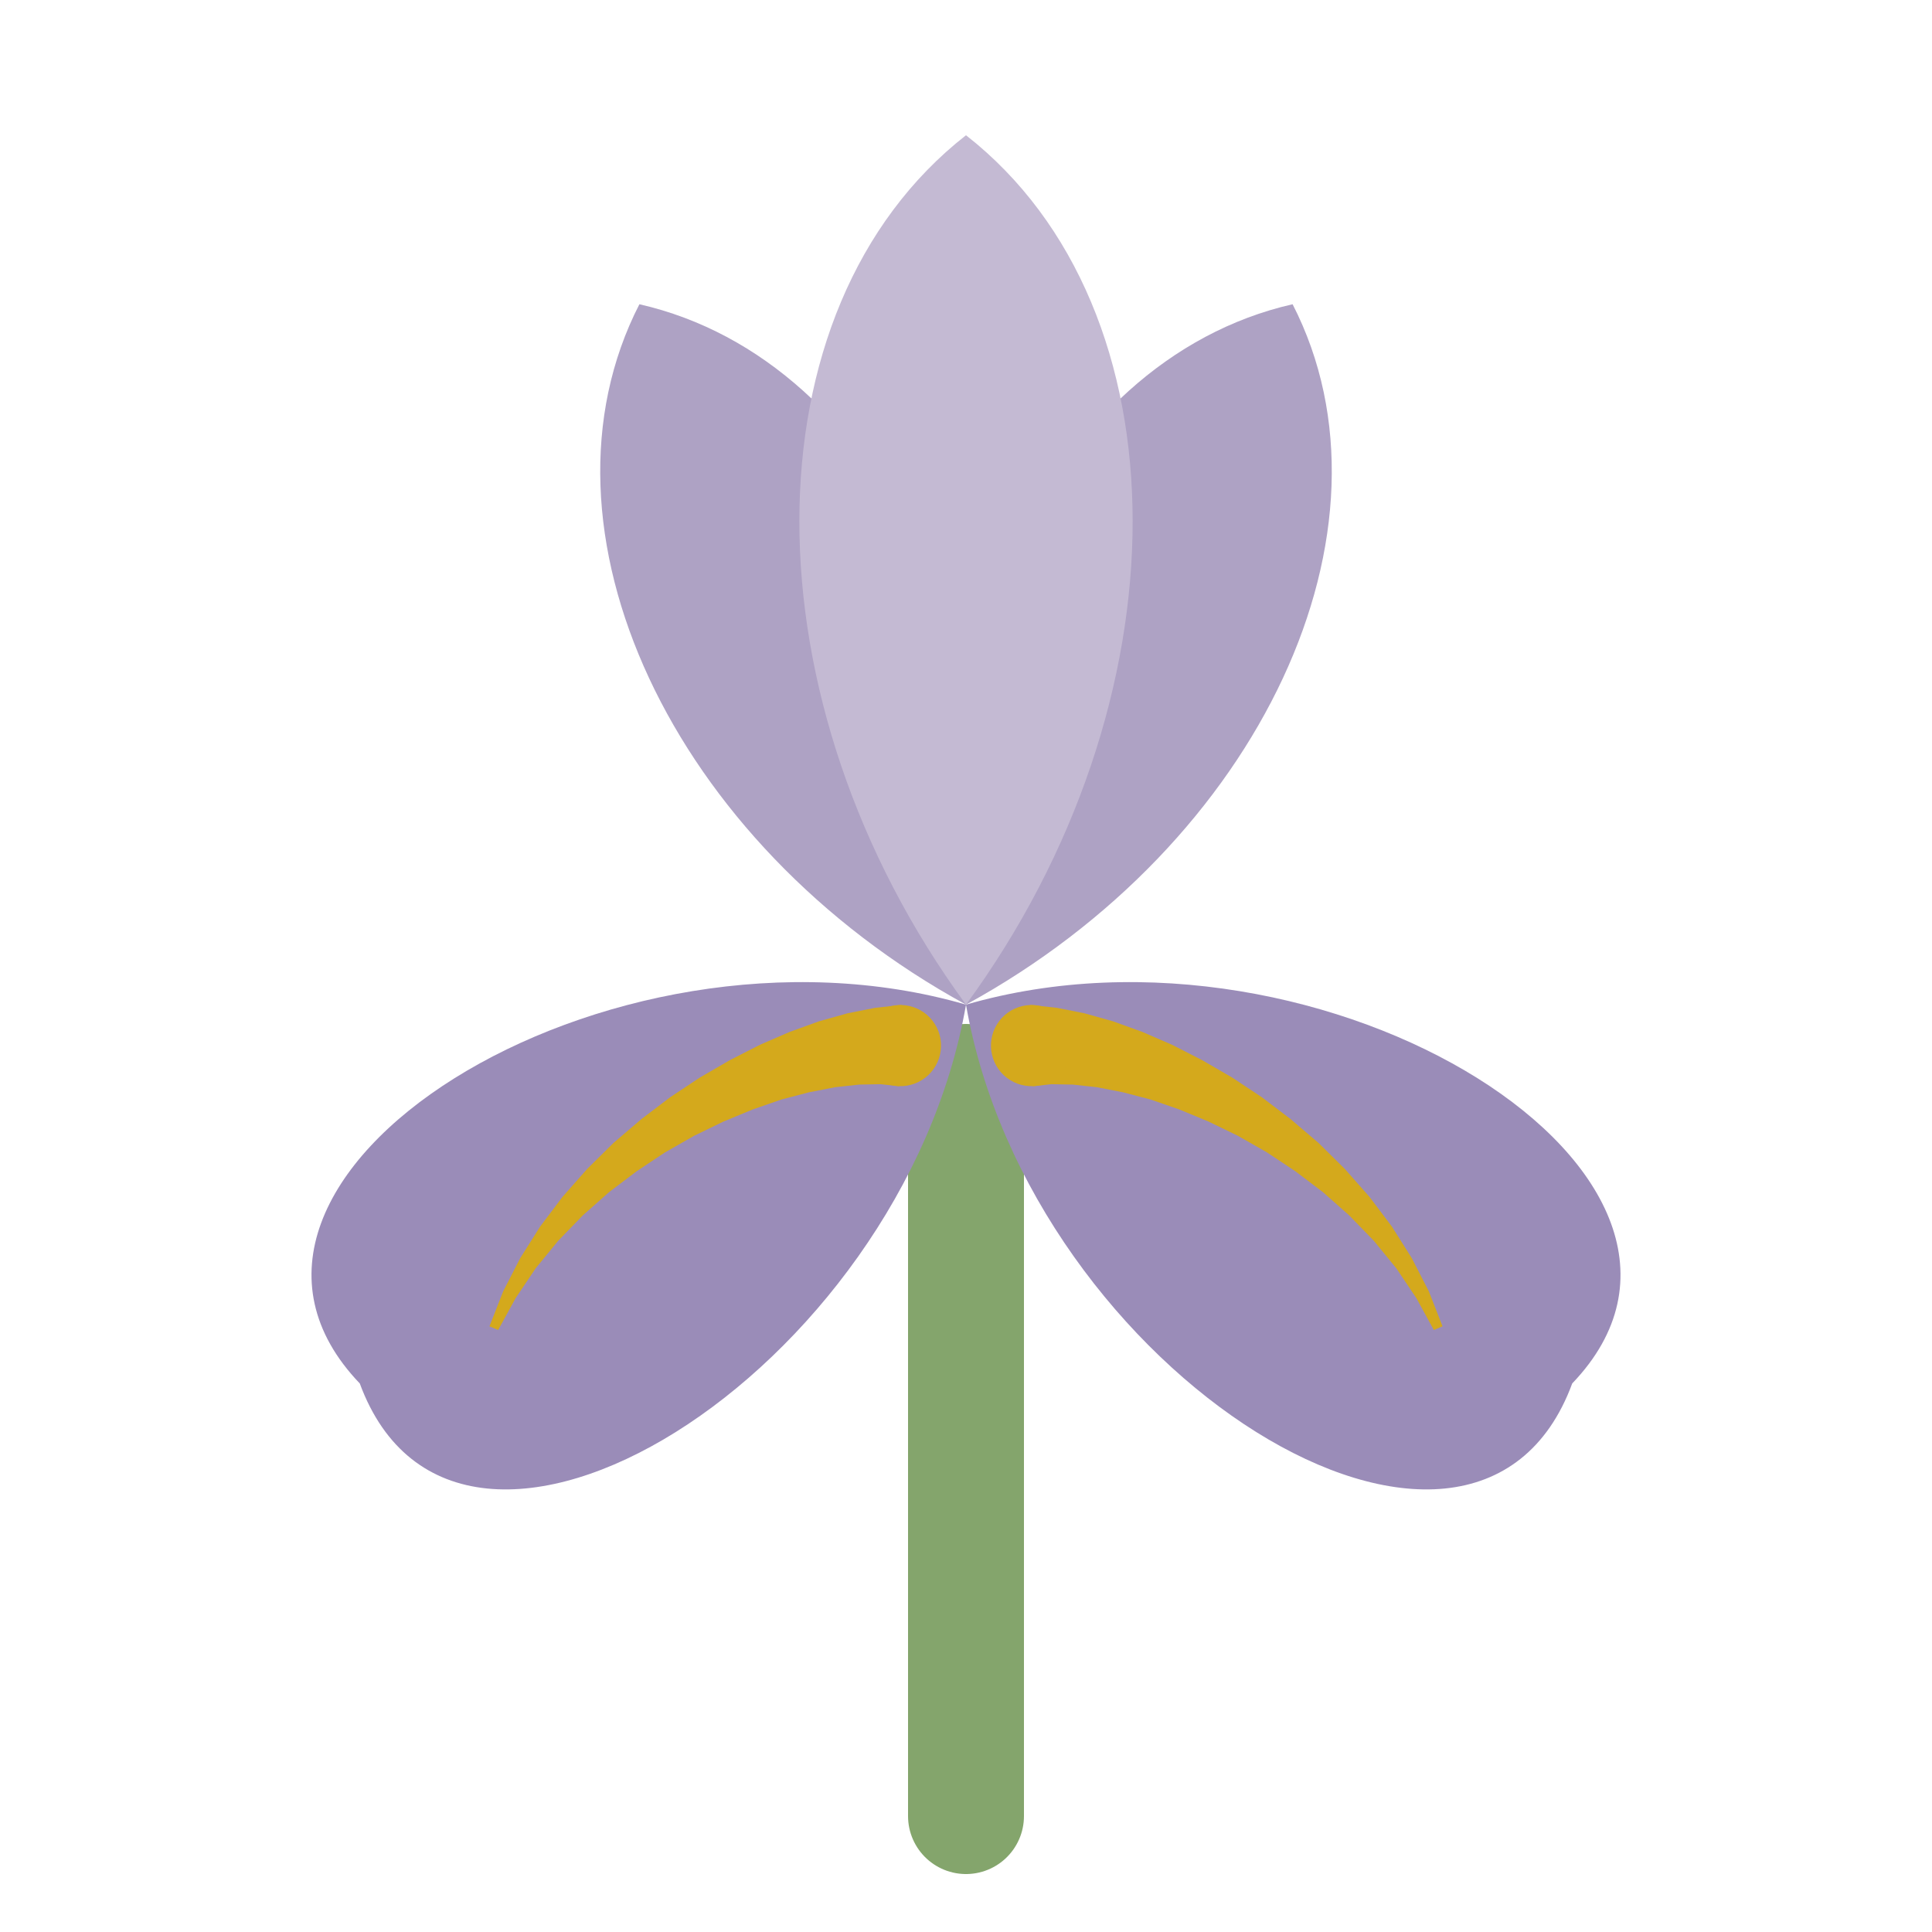
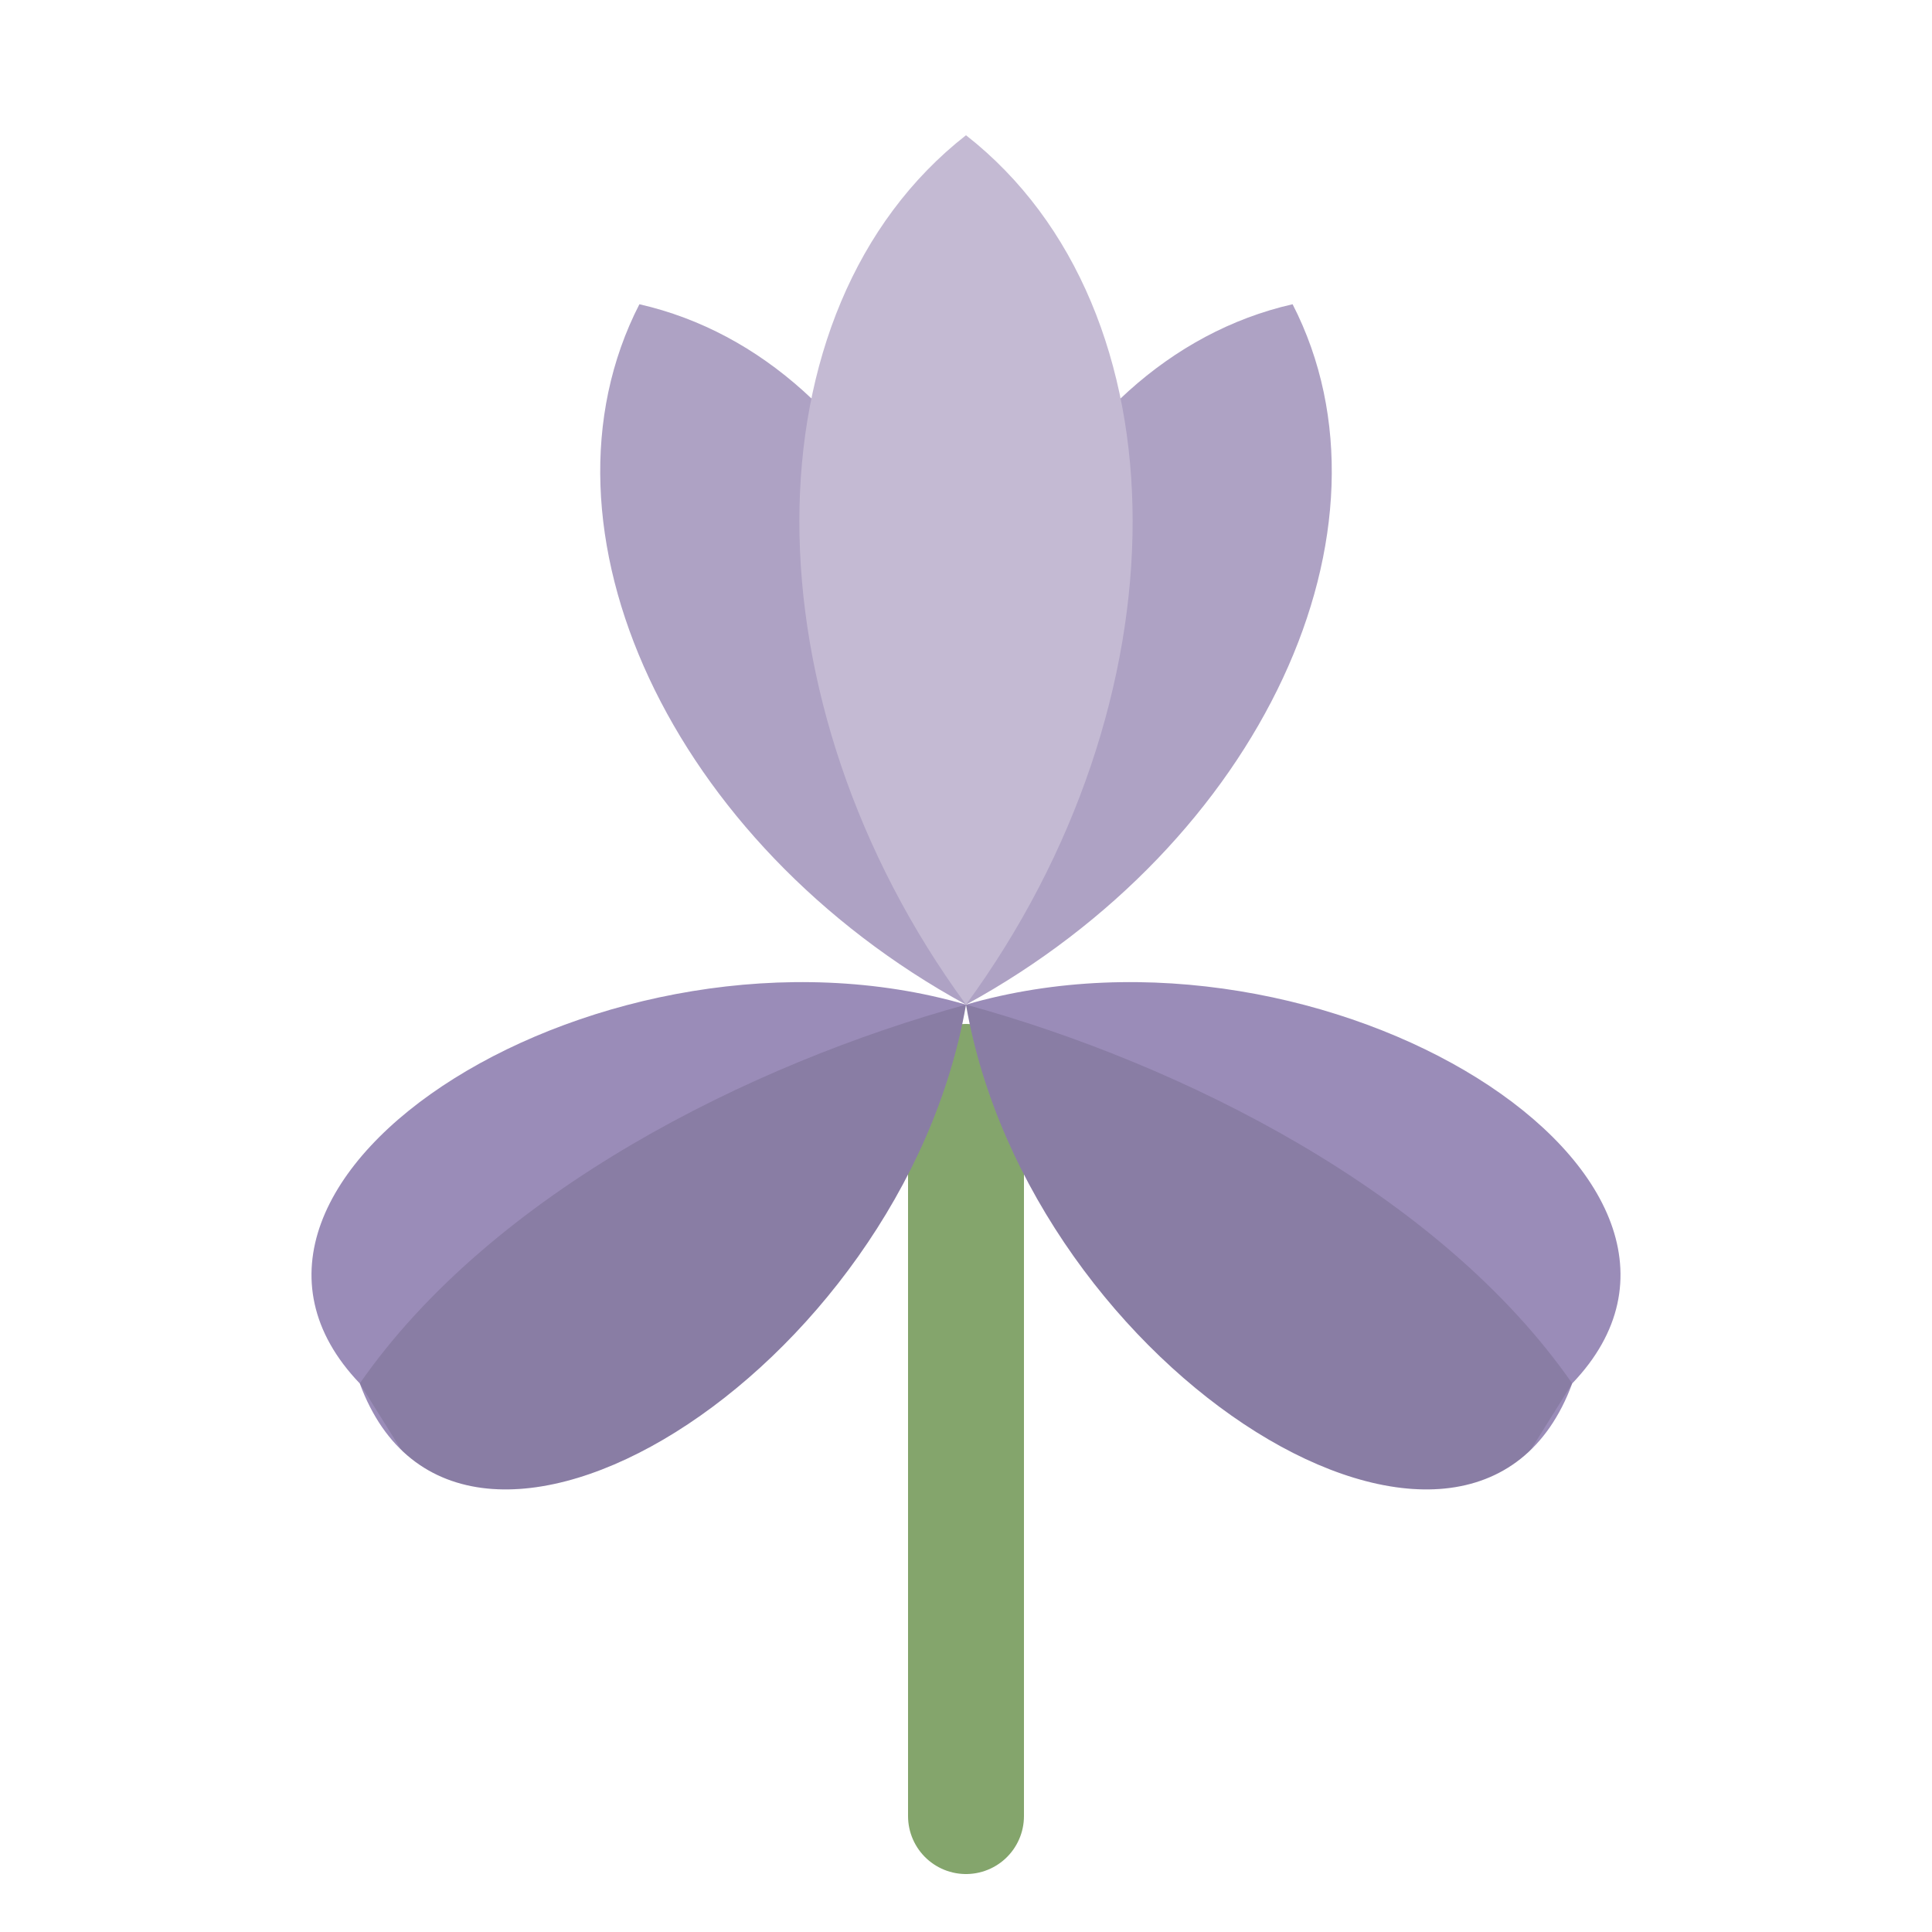
<svg xmlns="http://www.w3.org/2000/svg" viewBox="0 0 100 100">
  <path d="M50 56 V94" fill="none" stroke="#84A56C" stroke-width="6" stroke-linecap="round" />
  <g transform="translate(50 52) rotate(122)">
    <path d="M0 0 C-14.4 -12.9 -14.4 -40.0 0 -37 C14.4 -40.0 14.4 -12.9 0 0 Z" fill="#9A8CB8" />
-     <g fill="#D4A91C">
-       <path d="M1.75 -5.17 L1.15 -5.93 L0.58 -6.88 L0.03 -8.02 L-0.46 -9.30 L-0.90 -10.71 L-1.25 -12.24 L-1.52 -13.85 L-1.70 -15.53 L-1.77 -17.26 L-1.72 -19.03 L-1.56 -20.81 L-1.26 -22.60 L-0.82 -24.38 L-0.23 -26.12 L0.53 -27.82 L1.45 -29.46 L1.05 -29.74 L-0.11 -28.18 L-1.10 -26.52 L-1.94 -24.78 L-2.63 -22.98 L-3.18 -21.13 L-3.60 -19.26 L-3.88 -17.38 L-4.05 -15.52 L-4.10 -13.68 L-4.04 -11.88 L-3.89 -10.15 L-3.64 -8.49 L-3.30 -6.91 L-2.87 -5.44 L-2.35 -4.07 L-1.75 -2.83 Z" />
-       <circle cx="0.00" cy="-4.00" r="2.10" />
-     </g>
+     <defs>
+       <clipPath id="fr">
+         <path d="M0 0 C-14.4 -12.9 -14.4 -40.0 0 -37 C14.4 -40.0 14.4 -12.9 0 0 Z" />
+       </clipPath>
+     </defs>
+     <path clip-path="url(#fr)" fill="#000" opacity="0.11" d="M0 0 C-3.32 -11.10 -4.75 -25.90 0 -37 H40 V0 Z" />
  </g>
  <g transform="translate(50 52) rotate(-122)">
    <path d="M0 0 C-14.4 -12.9 -14.4 -40.0 0 -37 C14.4 -40.0 14.4 -12.9 0 0 Z" fill="#9A8CB8" />
-     <g fill="#D4A91C">
-       <path d="M1.75 -2.83 L2.35 -4.07 L2.87 -5.44 L3.30 -6.91 L3.64 -8.49 L3.89 -10.15 L4.04 -11.88 L4.10 -13.68 L4.05 -15.52 L3.88 -17.38 L3.60 -19.26 L3.18 -21.13 L2.63 -22.98 L1.94 -24.78 L1.10 -26.52 L0.11 -28.18 L-1.05 -29.74 L-1.45 -29.46 L-0.53 -27.82 L0.23 -26.12 L0.82 -24.38 L1.26 -22.60 L1.56 -20.81 L1.72 -19.03 L1.77 -17.26 L1.70 -15.53 L1.52 -13.85 L1.25 -12.24 L0.90 -10.71 L0.46 -9.30 L-0.03 -8.02 L-0.58 -6.88 L-1.15 -5.93 L-1.75 -5.17 Z" />
-       <circle cx="0.00" cy="-4.00" r="2.10" />
-     </g>
+     <defs>
+       <clipPath id="fl">
+         <path d="M0 0 C-14.4 -12.9 -14.4 -40.0 0 -37 C14.4 -40.0 14.4 -12.9 0 0 Z" />
+       </clipPath>
+     </defs>
+     <path clip-path="url(#fl)" fill="#000" opacity="0.11" d="M0 0 C3.32 -11.10 4.75 -25.90 0 -37 H-40 V0 Z" />
  </g>
  <g transform="translate(50 52) rotate(25)">
    <path d="M0 0 C-10.3 -14.0 -10.3 -32.0 0 -40 C10.3 -32.0 10.3 -14.0 0 0 Z" fill="#AEA2C4" />
  </g>
  <g transform="translate(50 52) rotate(-25)">
    <path d="M0 0 C-10.3 -14.0 -10.3 -32.0 0 -40 C10.3 -32.0 10.3 -14.0 0 0 Z" fill="#AEA2C4" />
  </g>
  <g transform="translate(50 52) rotate(0)">
    <path d="M0 0 C-11.5 -15.7 -11.5 -36.0 0 -45 C11.5 -36.0 11.5 -15.7 0 0 Z" fill="#C4BAD3" />
  </g>
</svg>
